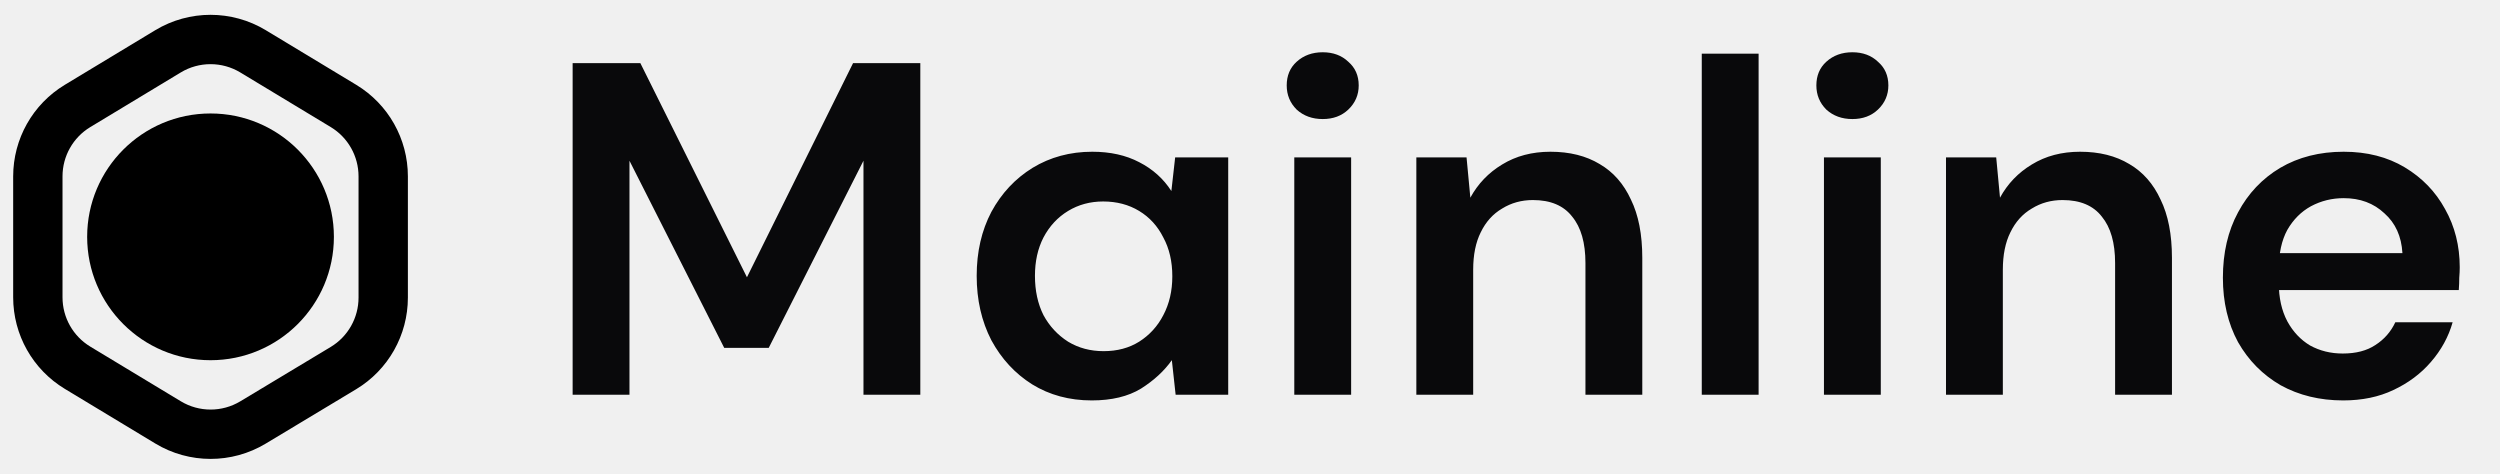
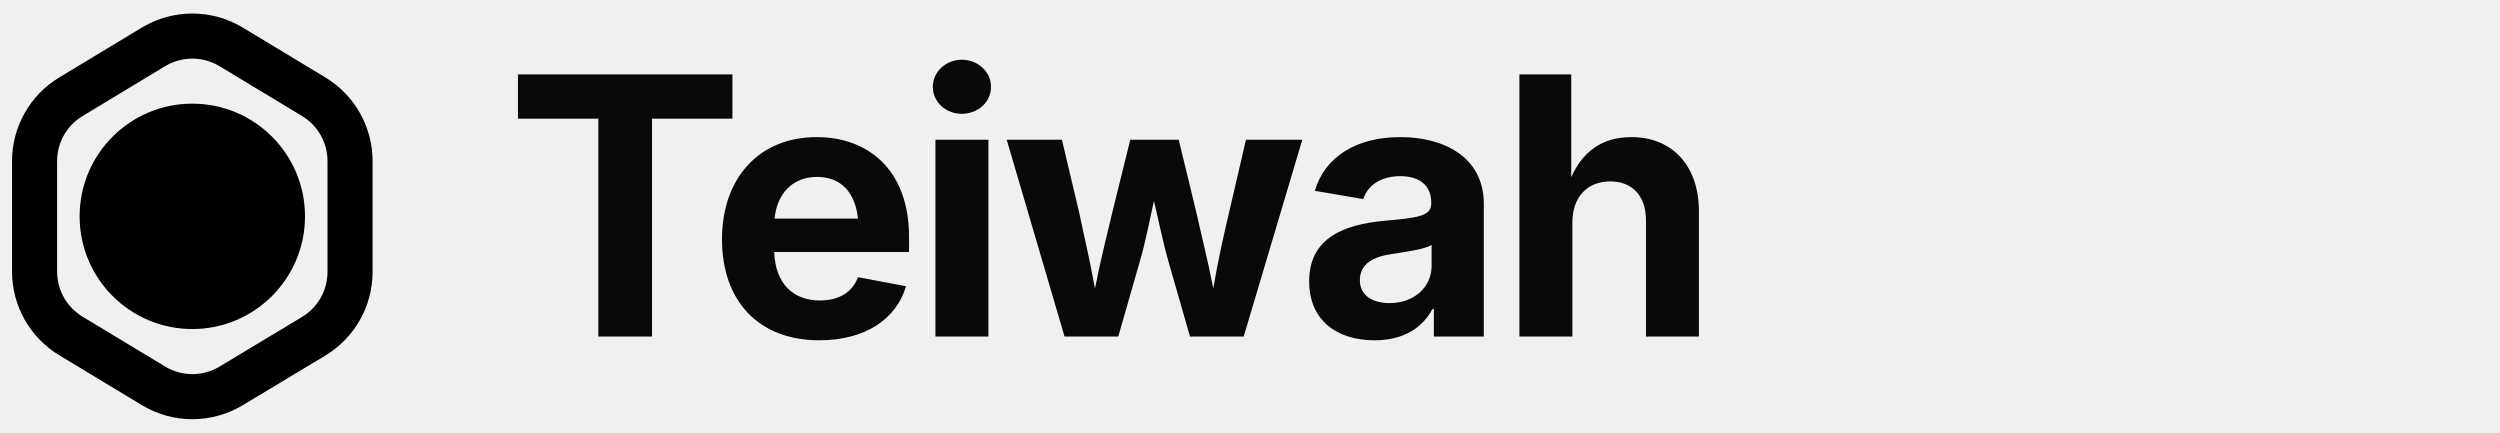
- <svg xmlns="http://www.w3.org/2000/svg" width="95" height="18" viewBox="0 0 95 18" fill="none">
+ <svg xmlns="http://www.w3.org/2000/svg" width="104" height="18" viewBox="0 0 104 18" fill="none">
  <g clip-path="url(#clip0_35_4539)">
    <path d="M2.947 4.026L6.385 1.95C7.378 1.351 8.622 1.351 9.615 1.95L13.053 4.026C13.99 4.592 14.562 5.607 14.562 6.701V11.31C14.562 12.406 13.988 13.423 13.049 13.988L9.614 16.054C8.621 16.651 7.379 16.65 6.388 16.052L2.947 13.974C2.01 13.408 1.438 12.393 1.438 11.299V6.701C1.438 5.606 2.01 4.592 2.947 4.026Z" stroke="black" stroke-width="1.875" stroke-linejoin="bevel" />
    <path d="M12.688 9C12.688 6.411 10.589 4.312 8 4.312C5.411 4.312 3.312 6.411 3.312 9C3.312 11.589 5.411 13.688 8 13.688C10.589 13.688 12.688 11.589 12.688 9Z" fill="black" />
  </g>
-   <path d="M21.76 15V2.4H24.334L28.384 10.536L32.416 2.4H34.972V15H32.812V6.108L29.212 13.218H27.52L23.92 6.108V15H21.76ZM41.488 15.216C40.636 15.216 39.88 15.012 39.22 14.604C38.572 14.196 38.056 13.638 37.672 12.93C37.3 12.21 37.114 11.394 37.114 10.482C37.114 9.57 37.3 8.76 37.672 8.052C38.056 7.344 38.578 6.786 39.238 6.378C39.91 5.97 40.666 5.766 41.506 5.766C42.19 5.766 42.784 5.898 43.288 6.162C43.804 6.426 44.212 6.792 44.512 7.26L44.656 5.982H46.672V15H44.674L44.53 13.686C44.242 14.094 43.852 14.454 43.36 14.766C42.868 15.066 42.244 15.216 41.488 15.216ZM41.938 13.344C42.454 13.344 42.904 13.224 43.288 12.984C43.684 12.732 43.99 12.396 44.206 11.976C44.434 11.544 44.548 11.052 44.548 10.5C44.548 9.936 44.434 9.444 44.206 9.024C43.99 8.592 43.684 8.256 43.288 8.016C42.892 7.776 42.436 7.656 41.92 7.656C41.428 7.656 40.984 7.776 40.588 8.016C40.192 8.256 39.88 8.592 39.652 9.024C39.436 9.444 39.328 9.93 39.328 10.482C39.328 11.046 39.436 11.544 39.652 11.976C39.88 12.396 40.192 12.732 40.588 12.984C40.984 13.224 41.434 13.344 41.938 13.344ZM49.183 15V5.982H51.343V15H49.183ZM50.263 4.524C49.867 4.524 49.537 4.404 49.273 4.164C49.021 3.912 48.895 3.606 48.895 3.246C48.895 2.874 49.021 2.574 49.273 2.346C49.537 2.106 49.867 1.986 50.263 1.986C50.659 1.986 50.983 2.106 51.235 2.346C51.499 2.574 51.631 2.874 51.631 3.246C51.631 3.606 51.499 3.912 51.235 4.164C50.983 4.404 50.659 4.524 50.263 4.524ZM53.821 15V5.982H55.729L55.873 7.512C56.161 6.984 56.563 6.564 57.079 6.252C57.607 5.928 58.219 5.766 58.915 5.766C59.647 5.766 60.271 5.922 60.787 6.234C61.303 6.534 61.699 6.984 61.975 7.584C62.263 8.172 62.407 8.91 62.407 9.798V15H60.247V9.996C60.247 9.228 60.079 8.64 59.743 8.232C59.419 7.812 58.921 7.602 58.249 7.602C57.817 7.602 57.427 7.71 57.079 7.926C56.731 8.13 56.461 8.43 56.269 8.826C56.077 9.21 55.981 9.684 55.981 10.248V15H53.821ZM64.667 15V2.04H66.827V15H64.667ZM69.31 15V5.982H71.47V15H69.31ZM70.39 4.524C69.994 4.524 69.664 4.404 69.4 4.164C69.148 3.912 69.022 3.606 69.022 3.246C69.022 2.874 69.148 2.574 69.4 2.346C69.664 2.106 69.994 1.986 70.39 1.986C70.786 1.986 71.11 2.106 71.362 2.346C71.626 2.574 71.758 2.874 71.758 3.246C71.758 3.606 71.626 3.912 71.362 4.164C71.11 4.404 70.786 4.524 70.39 4.524ZM73.948 15V5.982H75.856L76 7.512C76.288 6.984 76.69 6.564 77.206 6.252C77.734 5.928 78.346 5.766 79.042 5.766C79.774 5.766 80.398 5.922 80.914 6.234C81.43 6.534 81.826 6.984 82.102 7.584C82.39 8.172 82.534 8.91 82.534 9.798V15H80.374V9.996C80.374 9.228 80.206 8.64 79.87 8.232C79.546 7.812 79.048 7.602 78.376 7.602C77.944 7.602 77.554 7.71 77.206 7.926C76.858 8.13 76.588 8.43 76.396 8.826C76.204 9.21 76.108 9.684 76.108 10.248V15H73.948ZM89.042 15.216C88.154 15.216 87.362 15.024 86.666 14.64C85.982 14.244 85.442 13.698 85.046 13.002C84.662 12.294 84.47 11.478 84.47 10.554C84.47 9.606 84.662 8.778 85.046 8.07C85.43 7.35 85.964 6.786 86.648 6.378C87.344 5.97 88.148 5.766 89.06 5.766C89.948 5.766 90.722 5.964 91.382 6.36C92.042 6.756 92.552 7.284 92.912 7.944C93.284 8.604 93.47 9.342 93.47 10.158C93.47 10.278 93.464 10.41 93.452 10.554C93.452 10.698 93.446 10.854 93.434 11.022H86.036V9.618H91.292C91.256 8.982 91.028 8.478 90.608 8.106C90.2 7.722 89.684 7.53 89.06 7.53C88.616 7.53 88.202 7.632 87.818 7.836C87.446 8.04 87.146 8.34 86.918 8.736C86.702 9.132 86.594 9.63 86.594 10.23V10.752C86.594 11.316 86.702 11.802 86.918 12.21C87.134 12.606 87.422 12.912 87.782 13.128C88.154 13.332 88.568 13.434 89.024 13.434C89.528 13.434 89.942 13.326 90.266 13.11C90.602 12.894 90.854 12.606 91.022 12.246H93.2C93.044 12.798 92.768 13.302 92.372 13.758C91.988 14.202 91.514 14.556 90.95 14.82C90.398 15.084 89.762 15.216 89.042 15.216Z" fill="#09090B" />
+   <text x="21" y="14" font-family="system-ui, -apple-system, 'Segoe UI', sans-serif" font-size="15" font-weight="700" letter-spacing="-0.4" fill="#09090B">Teiwah</text>
  <defs>
    <clipPath id="clip0_35_4539">
      <rect width="15" height="17.5" fill="white" transform="translate(0.5 0.25)" />
    </clipPath>
  </defs>
</svg>
